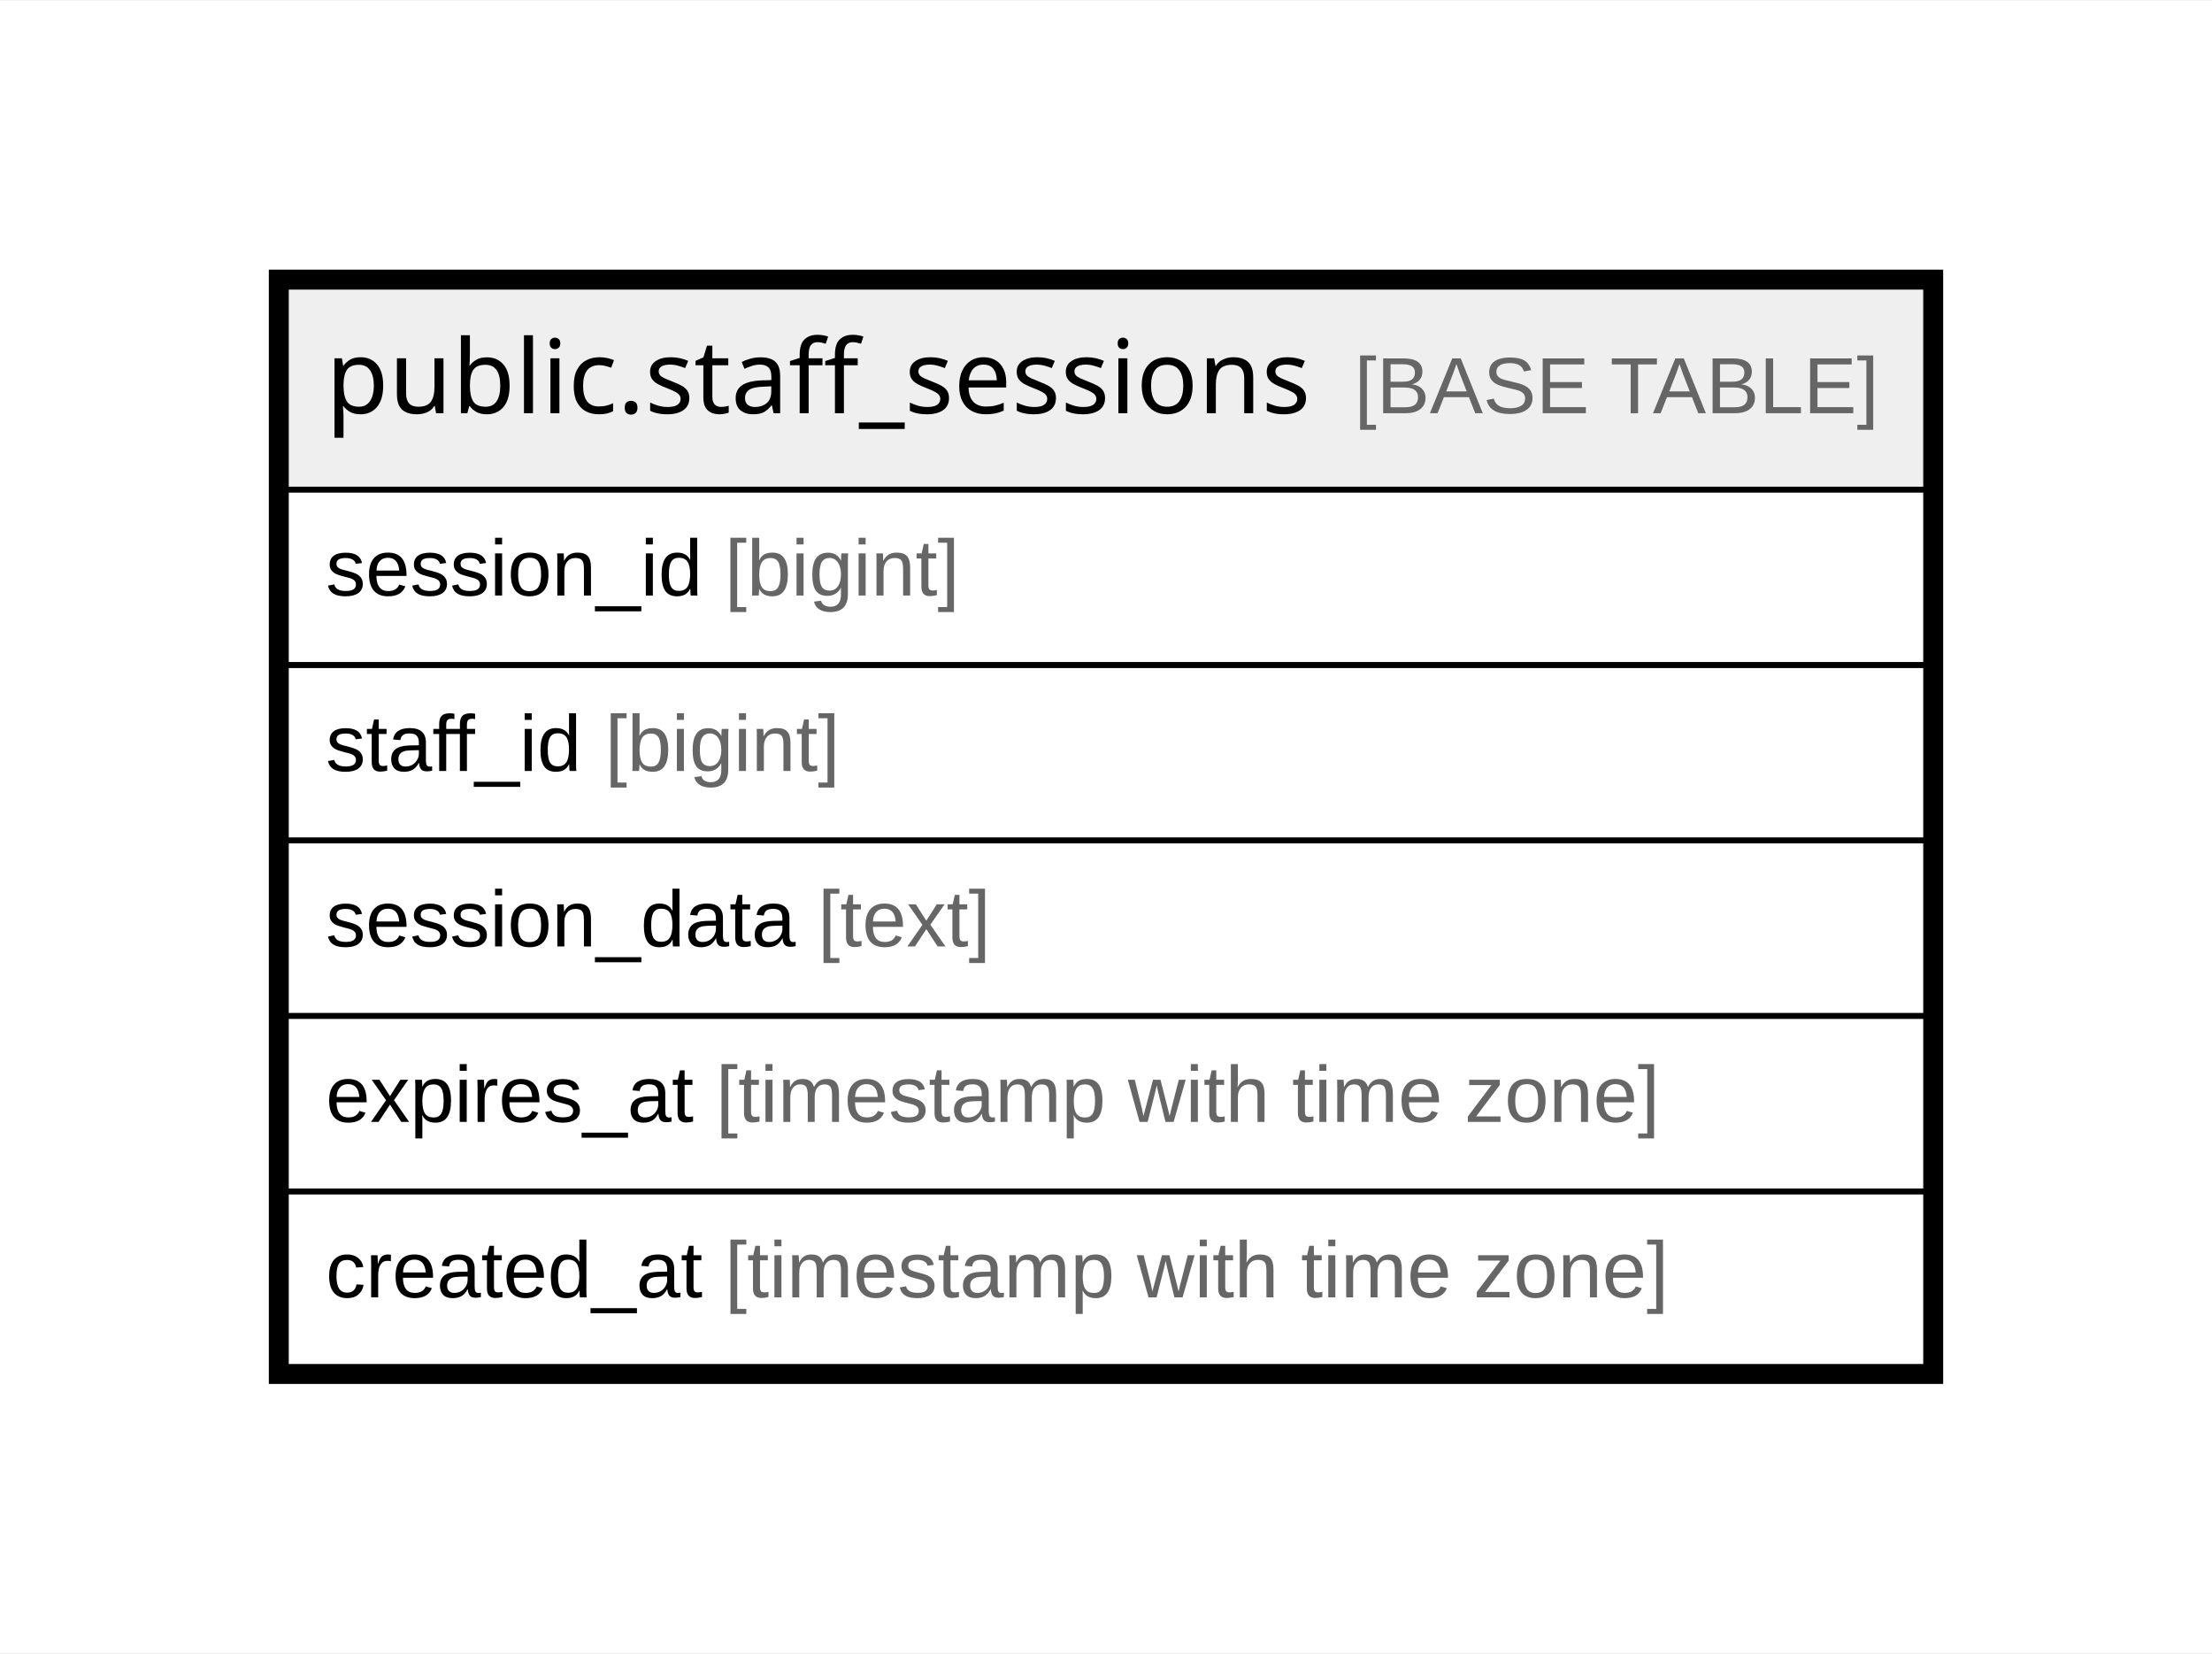
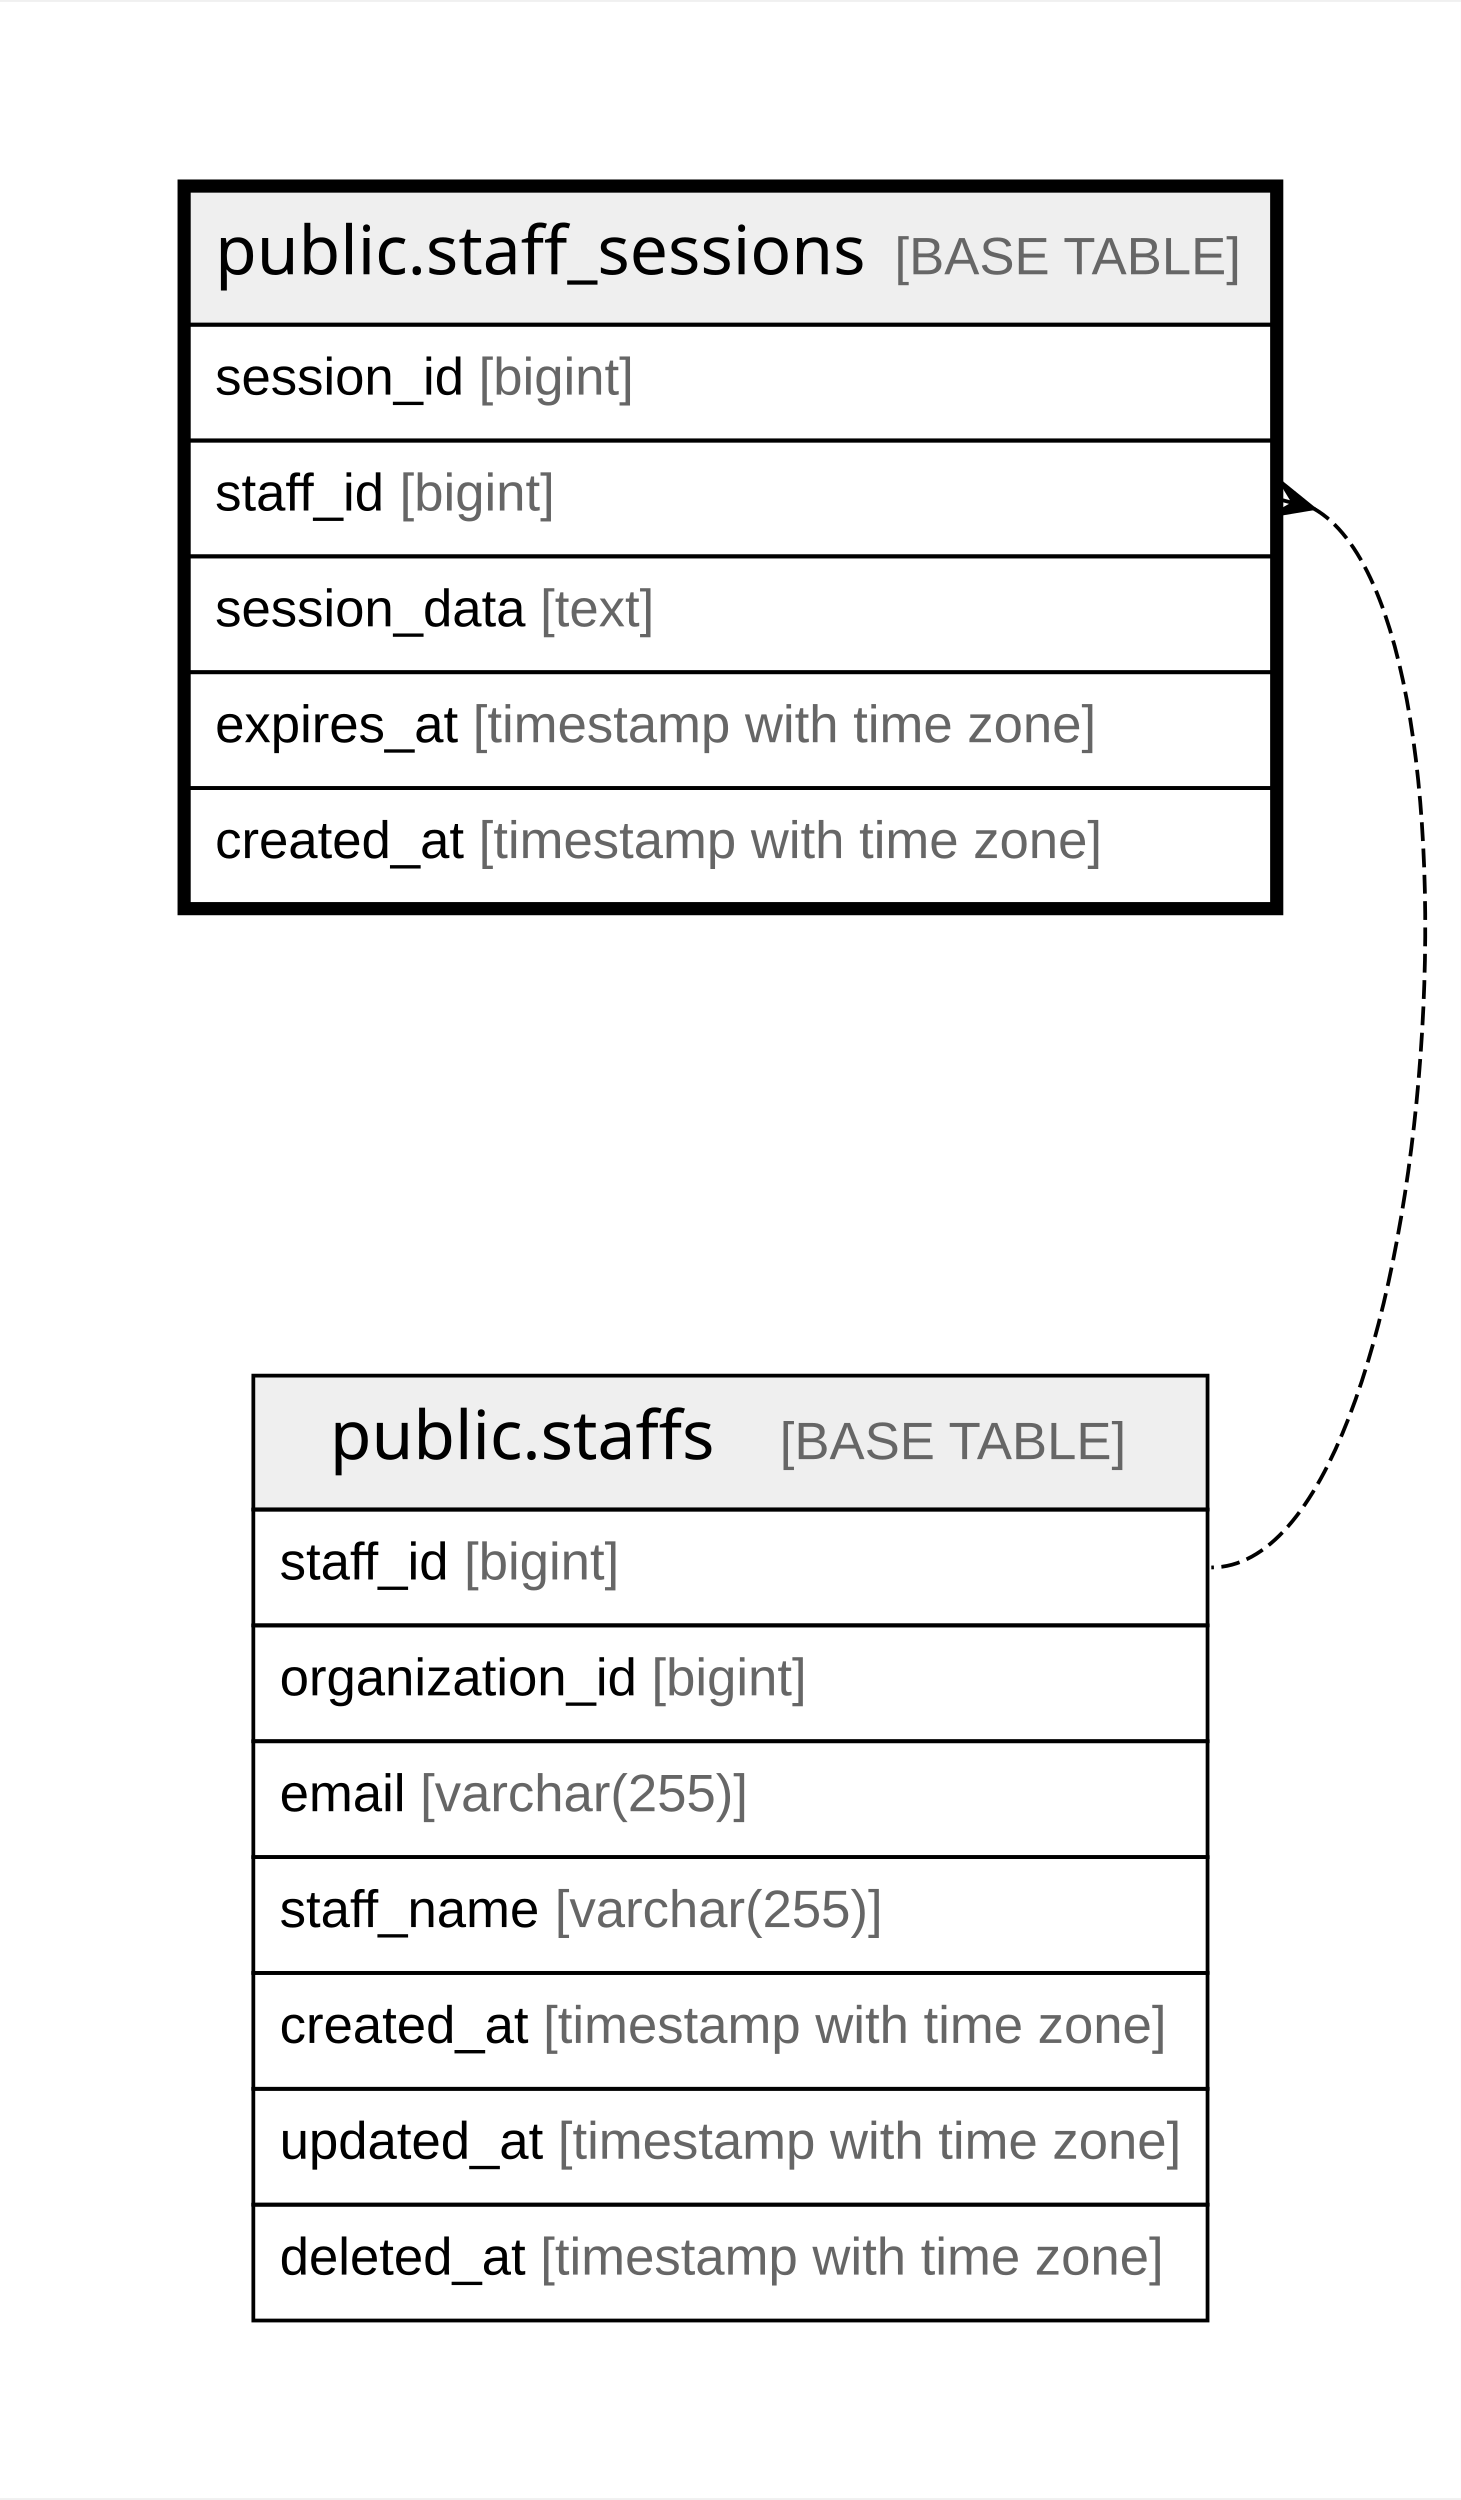
- <svg xmlns="http://www.w3.org/2000/svg" width="388pt" height="290pt" viewBox="0.00 0.00 388.37 290.00">
-   <g id="graph0" class="graph" transform="scale(1 1) rotate(0) translate(4 286)">
-     <polygon fill="white" stroke="none" points="-4,4 -4,-286 384.37,-286 384.37,4 -4,4" />
+ <svg xmlns="http://www.w3.org/2000/svg" width="388pt" height="664pt" viewBox="0.00 0.00 388.37 663.60">
+   <g id="graph0" class="graph" transform="scale(1 1) rotate(0) translate(4 659.6)">
+     <polygon fill="white" stroke="none" points="-4,4 -4,-659.6 384.37,-659.6 384.37,4 -4,4" />
    <g id="node1" class="node">
-       <polygon fill="#efefef" stroke="none" points="46.2,-200.2 46.2,-235.8 334.17,-235.8 334.17,-200.2 46.2,-200.2" />
-       <polygon fill="none" stroke="black" points="46.2,-200.2 46.2,-235.8 334.17,-235.8 334.17,-200.2 46.2,-200.2" />
-       <text text-anchor="start" x="53.2" y="-213.6" font-family="Arial Bold" font-size="18.00">public.staff_sessions</text>
-       <text text-anchor="start" x="202.68" y="-213.6" font-family="Arial" font-size="14.00">    </text>
-       <text text-anchor="start" x="233.8" y="-213.6" font-family="Arial" font-size="14.00" fill="#666666">[BASE TABLE]</text>
-       <polygon fill="none" stroke="black" points="46.2,-169.4 46.2,-200.2 334.17,-200.2 334.17,-169.4 46.2,-169.4" />
-       <text text-anchor="start" x="53.2" y="-181.6" font-family="Arial" font-size="14.00">session_id </text>
-       <text text-anchor="start" x="123.24" y="-181.6" font-family="Arial" font-size="14.00" fill="#666666">[bigint]</text>
-       <polygon fill="none" stroke="black" points="46.2,-138.6 46.2,-169.4 334.17,-169.4 334.17,-138.6 46.2,-138.6" />
-       <text text-anchor="start" x="53.2" y="-150.8" font-family="Arial" font-size="14.00">staff_id </text>
-       <text text-anchor="start" x="102.23" y="-150.8" font-family="Arial" font-size="14.00" fill="#666666">[bigint]</text>
-       <polygon fill="none" stroke="black" points="46.2,-107.8 46.2,-138.6 334.17,-138.6 334.17,-107.8 46.2,-107.8" />
-       <text text-anchor="start" x="53.2" y="-120" font-family="Arial" font-size="14.00">session_data </text>
-       <text text-anchor="start" x="139.59" y="-120" font-family="Arial" font-size="14.00" fill="#666666">[text]</text>
-       <polygon fill="none" stroke="black" points="46.2,-77 46.2,-107.8 334.17,-107.8 334.17,-77 46.2,-77" />
-       <text text-anchor="start" x="53.2" y="-89.2" font-family="Arial" font-size="14.00">expires_at </text>
-       <text text-anchor="start" x="121.68" y="-89.2" font-family="Arial" font-size="14.00" fill="#666666">[timestamp with time zone]</text>
-       <polygon fill="none" stroke="black" points="46.2,-46.2 46.2,-77 334.17,-77 334.17,-46.2 46.2,-46.2" />
-       <text text-anchor="start" x="53.2" y="-58.4" font-family="Arial" font-size="14.00">created_at </text>
-       <text text-anchor="start" x="123.25" y="-58.4" font-family="Arial" font-size="14.00" fill="#666666">[timestamp with time zone]</text>
-       <polygon fill="none" stroke="black" stroke-width="3" points="44.7,-44.7 44.7,-237.3 335.67,-237.3 335.67,-44.7 44.7,-44.7" />
+       <polygon fill="#efefef" stroke="none" points="46.2,-573.8 46.2,-609.4 334.17,-609.4 334.17,-573.8 46.2,-573.8" />
+       <polygon fill="none" stroke="black" points="46.2,-573.8 46.2,-609.4 334.17,-609.4 334.17,-573.8 46.2,-573.8" />
+       <text text-anchor="start" x="53.2" y="-587.2" font-family="Arial Bold" font-size="18.00">public.staff_sessions</text>
+       <text text-anchor="start" x="202.68" y="-587.2" font-family="Arial" font-size="14.00">    </text>
+       <text text-anchor="start" x="233.8" y="-587.2" font-family="Arial" font-size="14.00" fill="#666666">[BASE TABLE]</text>
+       <polygon fill="none" stroke="black" points="46.2,-543 46.2,-573.8 334.17,-573.8 334.17,-543 46.2,-543" />
+       <text text-anchor="start" x="53.2" y="-555.2" font-family="Arial" font-size="14.00">session_id </text>
+       <text text-anchor="start" x="123.24" y="-555.2" font-family="Arial" font-size="14.00" fill="#666666">[bigint]</text>
+       <polygon fill="none" stroke="black" points="46.2,-512.2 46.2,-543 334.17,-543 334.17,-512.2 46.2,-512.2" />
+       <text text-anchor="start" x="53.2" y="-524.4" font-family="Arial" font-size="14.00">staff_id </text>
+       <text text-anchor="start" x="102.23" y="-524.4" font-family="Arial" font-size="14.00" fill="#666666">[bigint]</text>
+       <polygon fill="none" stroke="black" points="46.2,-481.4 46.2,-512.2 334.17,-512.2 334.17,-481.4 46.2,-481.4" />
+       <text text-anchor="start" x="53.2" y="-493.6" font-family="Arial" font-size="14.00">session_data </text>
+       <text text-anchor="start" x="139.59" y="-493.6" font-family="Arial" font-size="14.00" fill="#666666">[text]</text>
+       <polygon fill="none" stroke="black" points="46.2,-450.6 46.2,-481.4 334.17,-481.4 334.17,-450.6 46.2,-450.6" />
+       <text text-anchor="start" x="53.2" y="-462.8" font-family="Arial" font-size="14.00">expires_at </text>
+       <text text-anchor="start" x="121.68" y="-462.8" font-family="Arial" font-size="14.00" fill="#666666">[timestamp with time zone]</text>
+       <polygon fill="none" stroke="black" points="46.2,-419.8 46.2,-450.6 334.17,-450.6 334.17,-419.8 46.2,-419.8" />
+       <text text-anchor="start" x="53.2" y="-432" font-family="Arial" font-size="14.00">created_at </text>
+       <text text-anchor="start" x="123.25" y="-432" font-family="Arial" font-size="14.00" fill="#666666">[timestamp with time zone]</text>
+       <polygon fill="none" stroke="black" stroke-width="3" points="44.7,-418.3 44.7,-610.9 335.67,-610.9 335.67,-418.3 44.7,-418.3" />
+     </g>
+     <g id="node2" class="node">
+       <polygon fill="#efefef" stroke="none" points="63.35,-258.8 63.35,-294.4 317.03,-294.4 317.03,-258.8 63.35,-258.8" />
+       <polygon fill="none" stroke="black" points="63.35,-258.8 63.35,-294.4 317.03,-294.4 317.03,-258.8 63.35,-258.8" />
+       <text text-anchor="start" x="83.7" y="-272.2" font-family="Arial Bold" font-size="18.00">public.staffs</text>
+       <text text-anchor="start" x="172.18" y="-272.2" font-family="Arial" font-size="14.00">    </text>
+       <text text-anchor="start" x="203.3" y="-272.2" font-family="Arial" font-size="14.00" fill="#666666">[BASE TABLE]</text>
+       <polygon fill="none" stroke="black" points="63.35,-228 63.35,-258.8 317.03,-258.8 317.03,-228 63.35,-228" />
+       <text text-anchor="start" x="70.35" y="-240.2" font-family="Arial" font-size="14.00">staff_id </text>
+       <text text-anchor="start" x="119.37" y="-240.2" font-family="Arial" font-size="14.00" fill="#666666">[bigint]</text>
+       <polygon fill="none" stroke="black" points="63.35,-197.2 63.35,-228 317.03,-228 317.03,-197.2 63.35,-197.2" />
+       <text text-anchor="start" x="70.35" y="-209.4" font-family="Arial" font-size="14.00">organization_id </text>
+       <text text-anchor="start" x="169.19" y="-209.4" font-family="Arial" font-size="14.00" fill="#666666">[bigint]</text>
+       <polygon fill="none" stroke="black" points="63.35,-166.4 63.35,-197.2 317.03,-197.2 317.03,-166.4 63.35,-166.4" />
+       <text text-anchor="start" x="70.35" y="-178.6" font-family="Arial" font-size="14.00">email </text>
+       <text text-anchor="start" x="107.69" y="-178.6" font-family="Arial" font-size="14.00" fill="#666666">[varchar(255)]</text>
+       <polygon fill="none" stroke="black" points="63.35,-135.6 63.35,-166.4 317.03,-166.4 317.03,-135.6 63.35,-135.6" />
+       <text text-anchor="start" x="70.35" y="-147.8" font-family="Arial" font-size="14.00">staff_name </text>
+       <text text-anchor="start" x="143.5" y="-147.8" font-family="Arial" font-size="14.00" fill="#666666">[varchar(255)]</text>
+       <polygon fill="none" stroke="black" points="63.35,-104.8 63.35,-135.6 317.03,-135.6 317.03,-104.8 63.35,-104.8" />
+       <text text-anchor="start" x="70.35" y="-117" font-family="Arial" font-size="14.00">created_at </text>
+       <text text-anchor="start" x="140.39" y="-117" font-family="Arial" font-size="14.00" fill="#666666">[timestamp with time zone]</text>
+       <polygon fill="none" stroke="black" points="63.35,-74 63.35,-104.8 317.03,-104.8 317.03,-74 63.35,-74" />
+       <text text-anchor="start" x="70.35" y="-86.2" font-family="Arial" font-size="14.00">updated_at </text>
+       <text text-anchor="start" x="144.3" y="-86.2" font-family="Arial" font-size="14.00" fill="#666666">[timestamp with time zone]</text>
+       <polygon fill="none" stroke="black" points="63.35,-43.2 63.35,-74 317.03,-74 317.03,-43.2 63.35,-43.2" />
+       <text text-anchor="start" x="70.35" y="-55.4" font-family="Arial" font-size="14.00">deleted_at </text>
+       <text text-anchor="start" x="139.63" y="-55.4" font-family="Arial" font-size="14.00" fill="#666666">[timestamp with time zone]</text>
+     </g>
+     <g id="edge1" class="edge">
+       <path fill="none" stroke="black" stroke-dasharray="5,2" d="M345.16,-524.97C396.35,-496.32 377.71,-243.4 318.03,-243.4" />
+       <polygon fill="black" stroke="black" points="345.17,-524.97 334.35,-523.16 340.01,-526.33 335.82,-527.43 335.82,-527.43 335.82,-527.43 340.01,-526.33 336.64,-531.87 345.17,-524.97" />
    </g>
  </g>
</svg>
